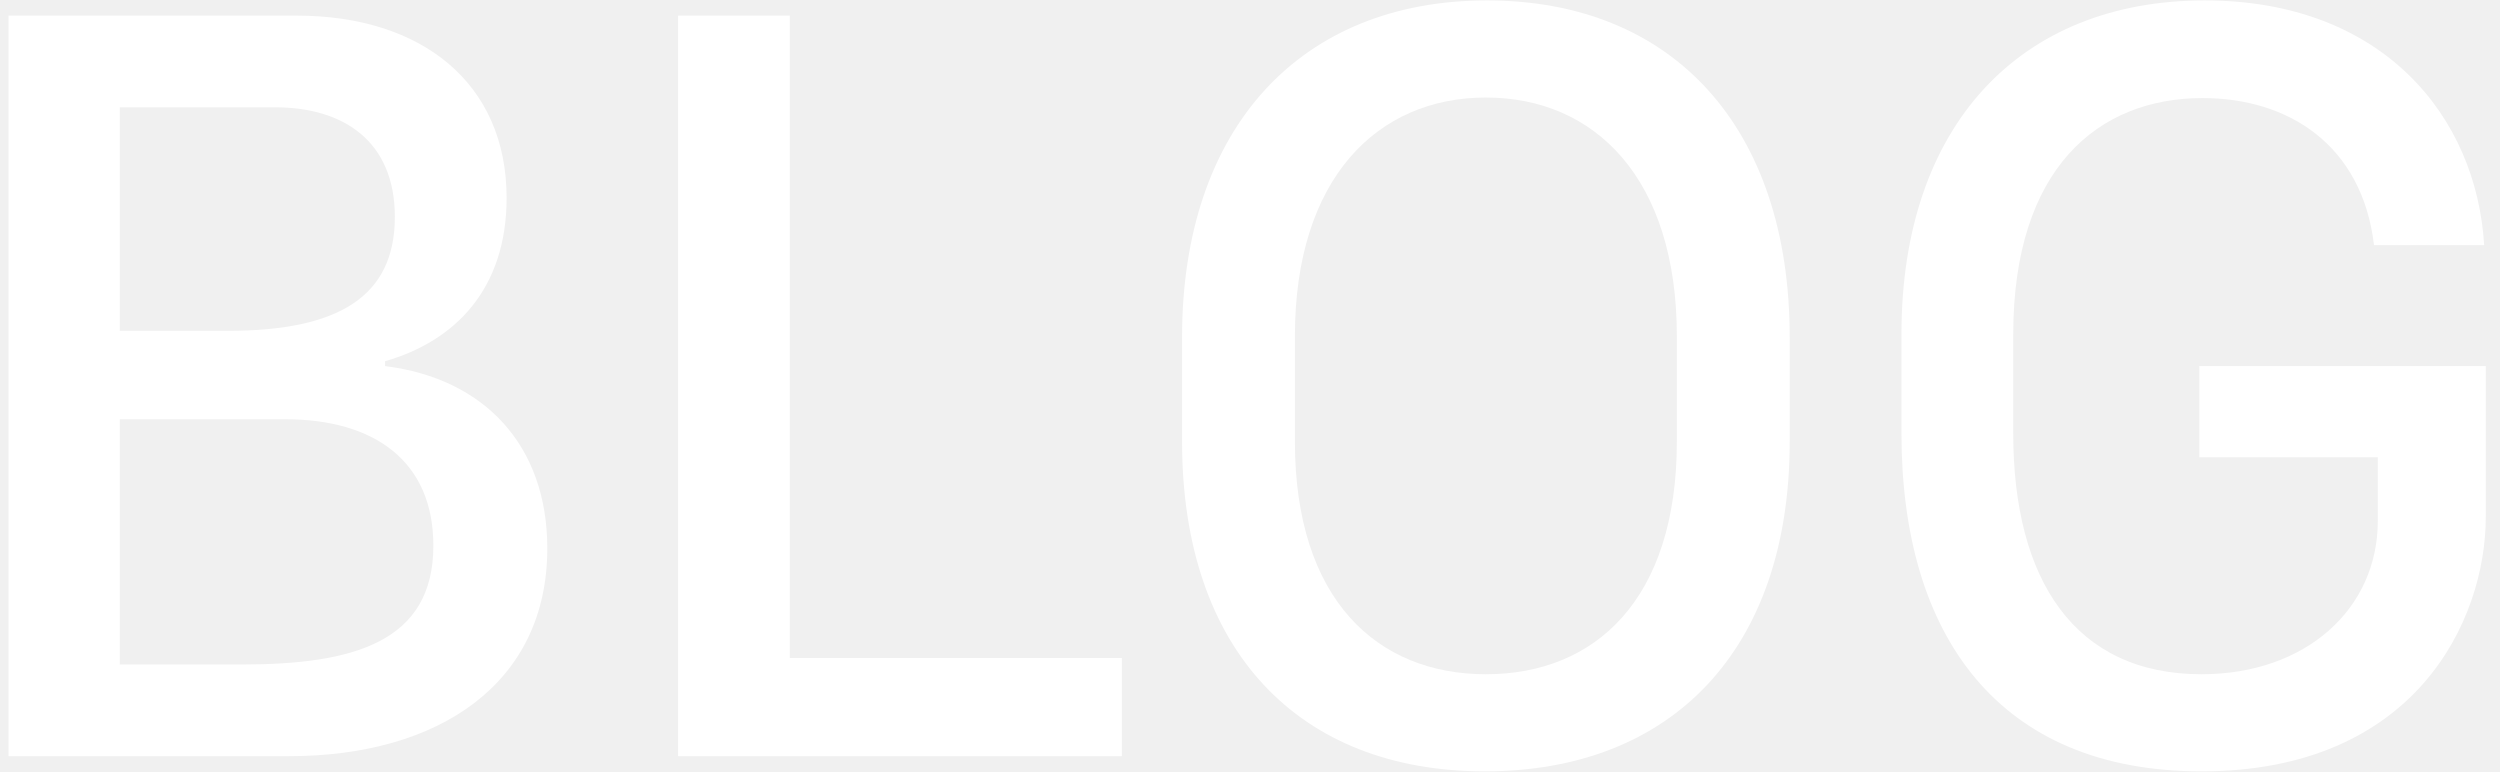
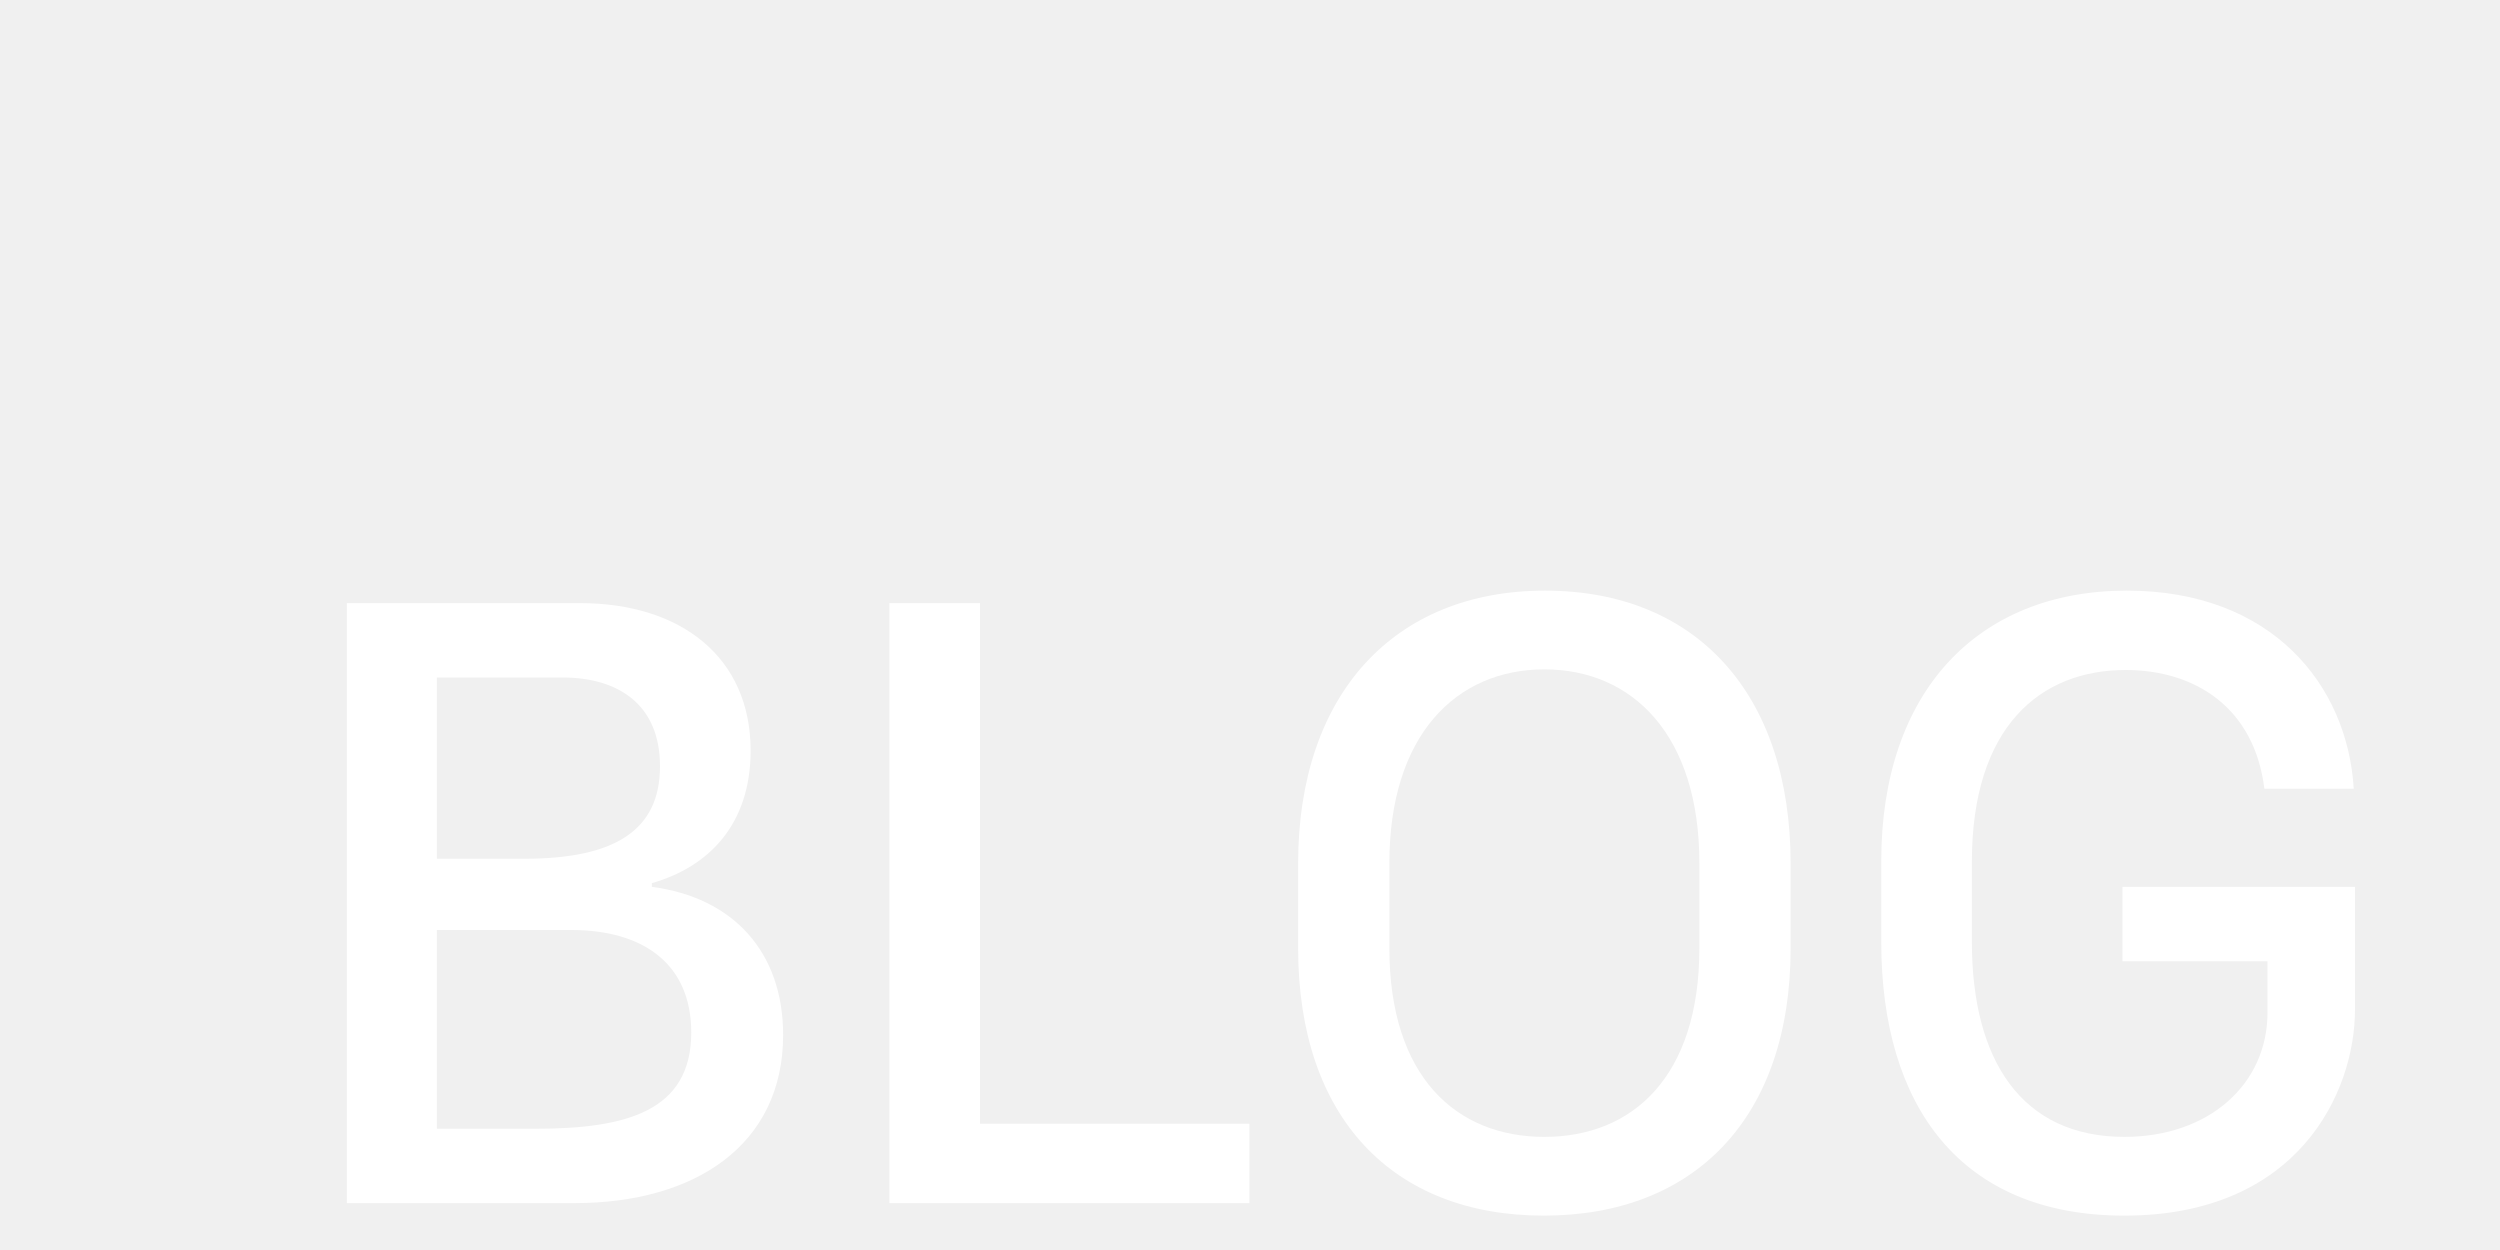
- <svg xmlns="http://www.w3.org/2000/svg" width="162" height="50" viewBox="0 0 162 50" fill="none">
-   <path d="M0.555 49V1.012H19.223C27.309 1.012 32.828 5.371 32.828 12.824C32.828 18.73 29.488 22.105 24.953 23.406V23.723C31.422 24.531 35.465 28.891 35.465 35.535C35.465 44.324 28.398 49 18.73 49H0.555ZM7.762 6.953V21.438H14.758C21.93 21.438 25.586 19.223 25.586 14.055C25.586 9.133 22.246 6.953 17.816 6.953H7.762ZM7.762 27.168V43.059H15.672C22.879 43.059 28.082 41.617 28.082 35.359C28.082 29.875 24.25 27.168 18.484 27.168H7.762Z" fill="white" />
-   <path d="M72.695 42.637V49H43.938V1.012H51.18V42.637H72.695Z" fill="white" />
-   <path d="M83.91 21.789V28.609C83.91 38.875 89.254 43.691 96.285 43.691C103.352 43.691 108.66 38.875 108.66 28.609V21.789C108.66 11.559 103.352 6.32 96.285 6.32C89.254 6.32 83.91 11.559 83.91 21.789ZM76.598 28.609V21.859C76.598 8.219 84.332 0.027 96.356 0.027C108.379 0.027 115.973 8.219 115.973 21.859V28.609C115.973 42.18 108.273 49.984 96.215 49.984C84.191 49.984 76.598 42.18 76.598 28.609Z" fill="white" />
-   <path d="M160.973 15.883H153.836C153.062 9.379 148.281 6.355 142.727 6.355C135.977 6.355 130.457 10.891 130.457 21.684V28.082C130.457 37.609 134.465 43.691 142.656 43.691C149.406 43.691 154.082 39.473 154.082 33.742V29.629H142.516V23.723H161.078V33.496C161.078 40.211 156.508 49.984 142.656 49.984C129.543 49.984 123.215 41.23 123.215 28.082V21.648C123.215 8.113 130.914 0.027 142.867 0.027C154.434 0.027 160.48 7.586 160.973 15.883Z" fill="white" />
+ <svg xmlns="http://www.w3.org/2000/svg" width="4" height="2" viewBox="0 0 4 2" fill="none">
+   <path d="M0.555 1.925V0.965H0.928C1.09 0.965 1.201 1.052 1.201 1.201C1.201 1.319 1.134 1.387 1.043 1.413V1.419C1.173 1.436 1.253 1.523 1.253 1.656C1.253 1.832 1.112 1.925 0.919 1.925H0.555ZM0.699 1.084V1.374H0.839C0.983 1.374 1.056 1.329 1.056 1.226C1.056 1.127 0.989 1.084 0.9 1.084H0.699ZM0.699 1.488V1.806H0.857C1.002 1.806 1.106 1.778 1.106 1.652C1.106 1.542 1.029 1.488 0.914 1.488H0.699Z" fill="white" />
+   <path d="M1.999 1.798V1.925H1.423V0.965H1.568V1.798H1.999Z" fill="white" />
+   <path d="M2.223 1.381V1.517C2.223 1.723 2.33 1.819 2.471 1.819C2.612 1.819 2.719 1.723 2.719 1.517V1.381C2.719 1.176 2.612 1.071 2.471 1.071C2.33 1.071 2.223 1.176 2.223 1.381ZM2.077 1.517V1.382C2.077 1.109 2.232 0.945 2.472 0.945C2.713 0.945 2.865 1.109 2.865 1.382V1.517C2.865 1.789 2.711 1.945 2.47 1.945C2.229 1.945 2.077 1.789 2.077 1.517Z" fill="white" />
+   <path d="M3.766 1.262H3.623C3.607 1.132 3.512 1.072 3.401 1.072C3.265 1.072 3.155 1.162 3.155 1.379V1.507C3.155 1.697 3.235 1.819 3.399 1.819C3.534 1.819 3.628 1.735 3.628 1.62V1.538H3.396V1.419H3.768V1.615C3.768 1.749 3.676 1.945 3.399 1.945C3.137 1.945 3.01 1.77 3.01 1.507V1.378C3.01 1.107 3.164 0.945 3.403 0.945C3.635 0.945 3.756 1.096 3.766 1.262Z" fill="white" />
</svg>
